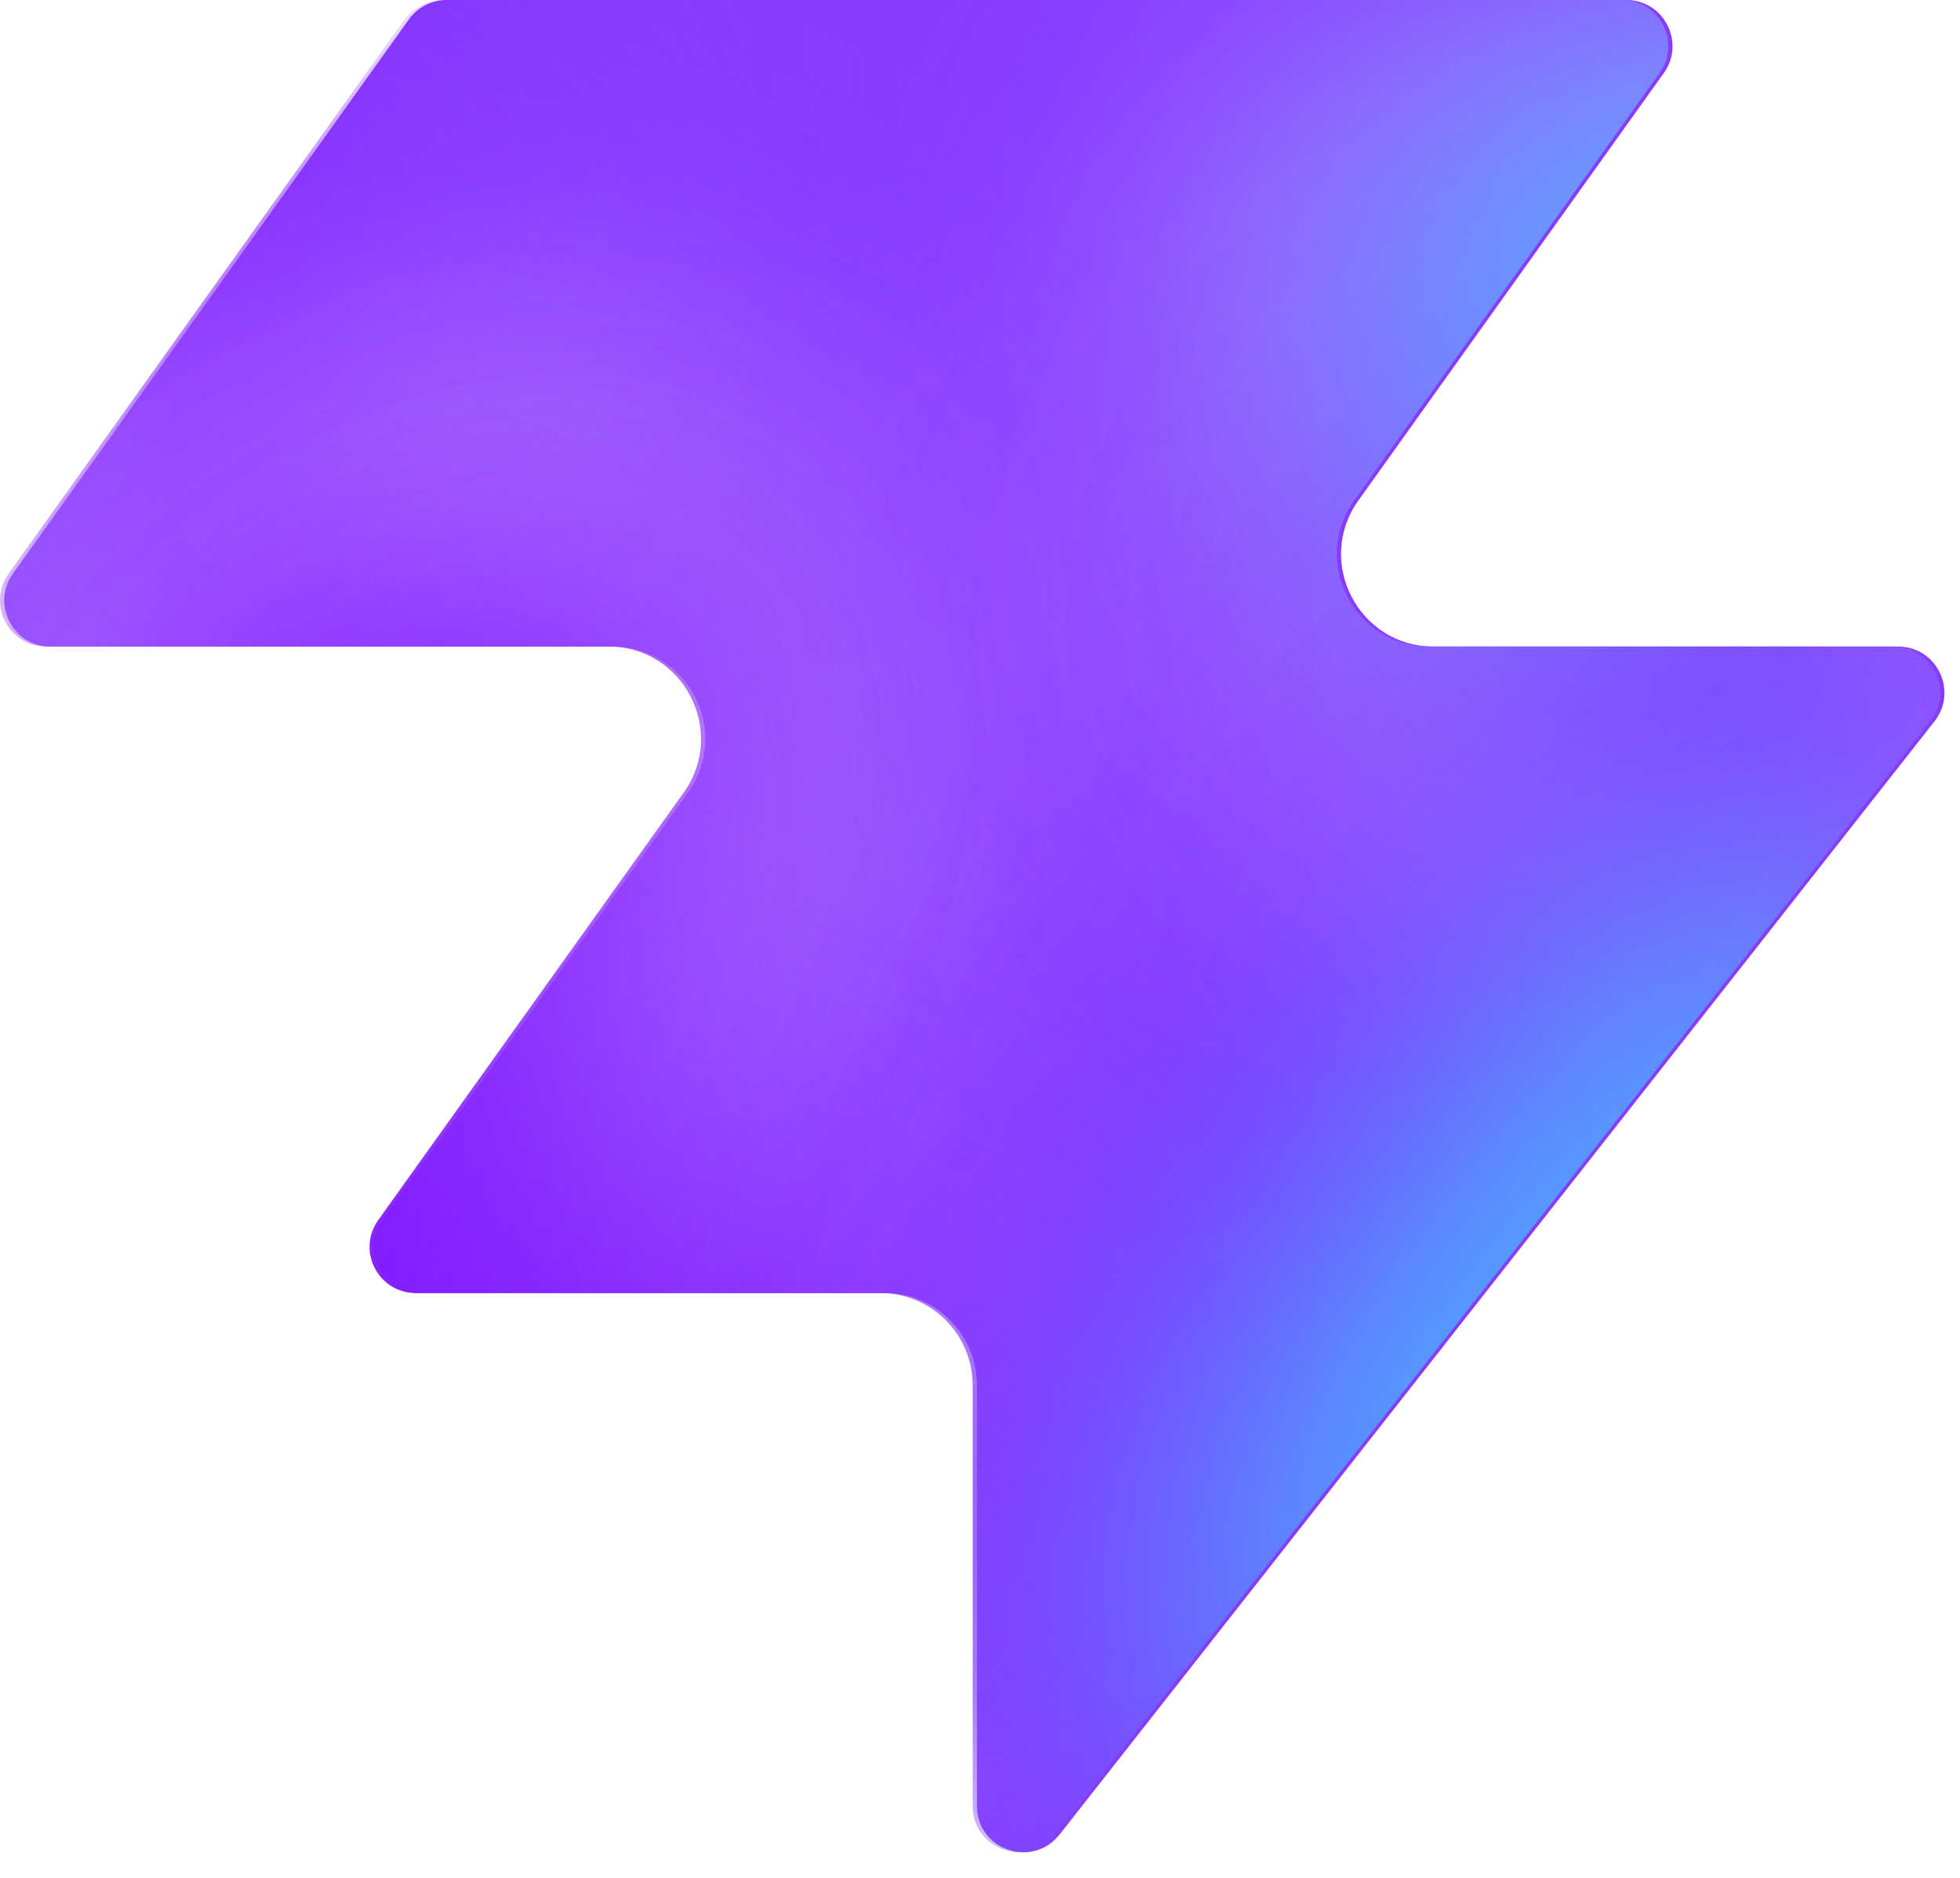
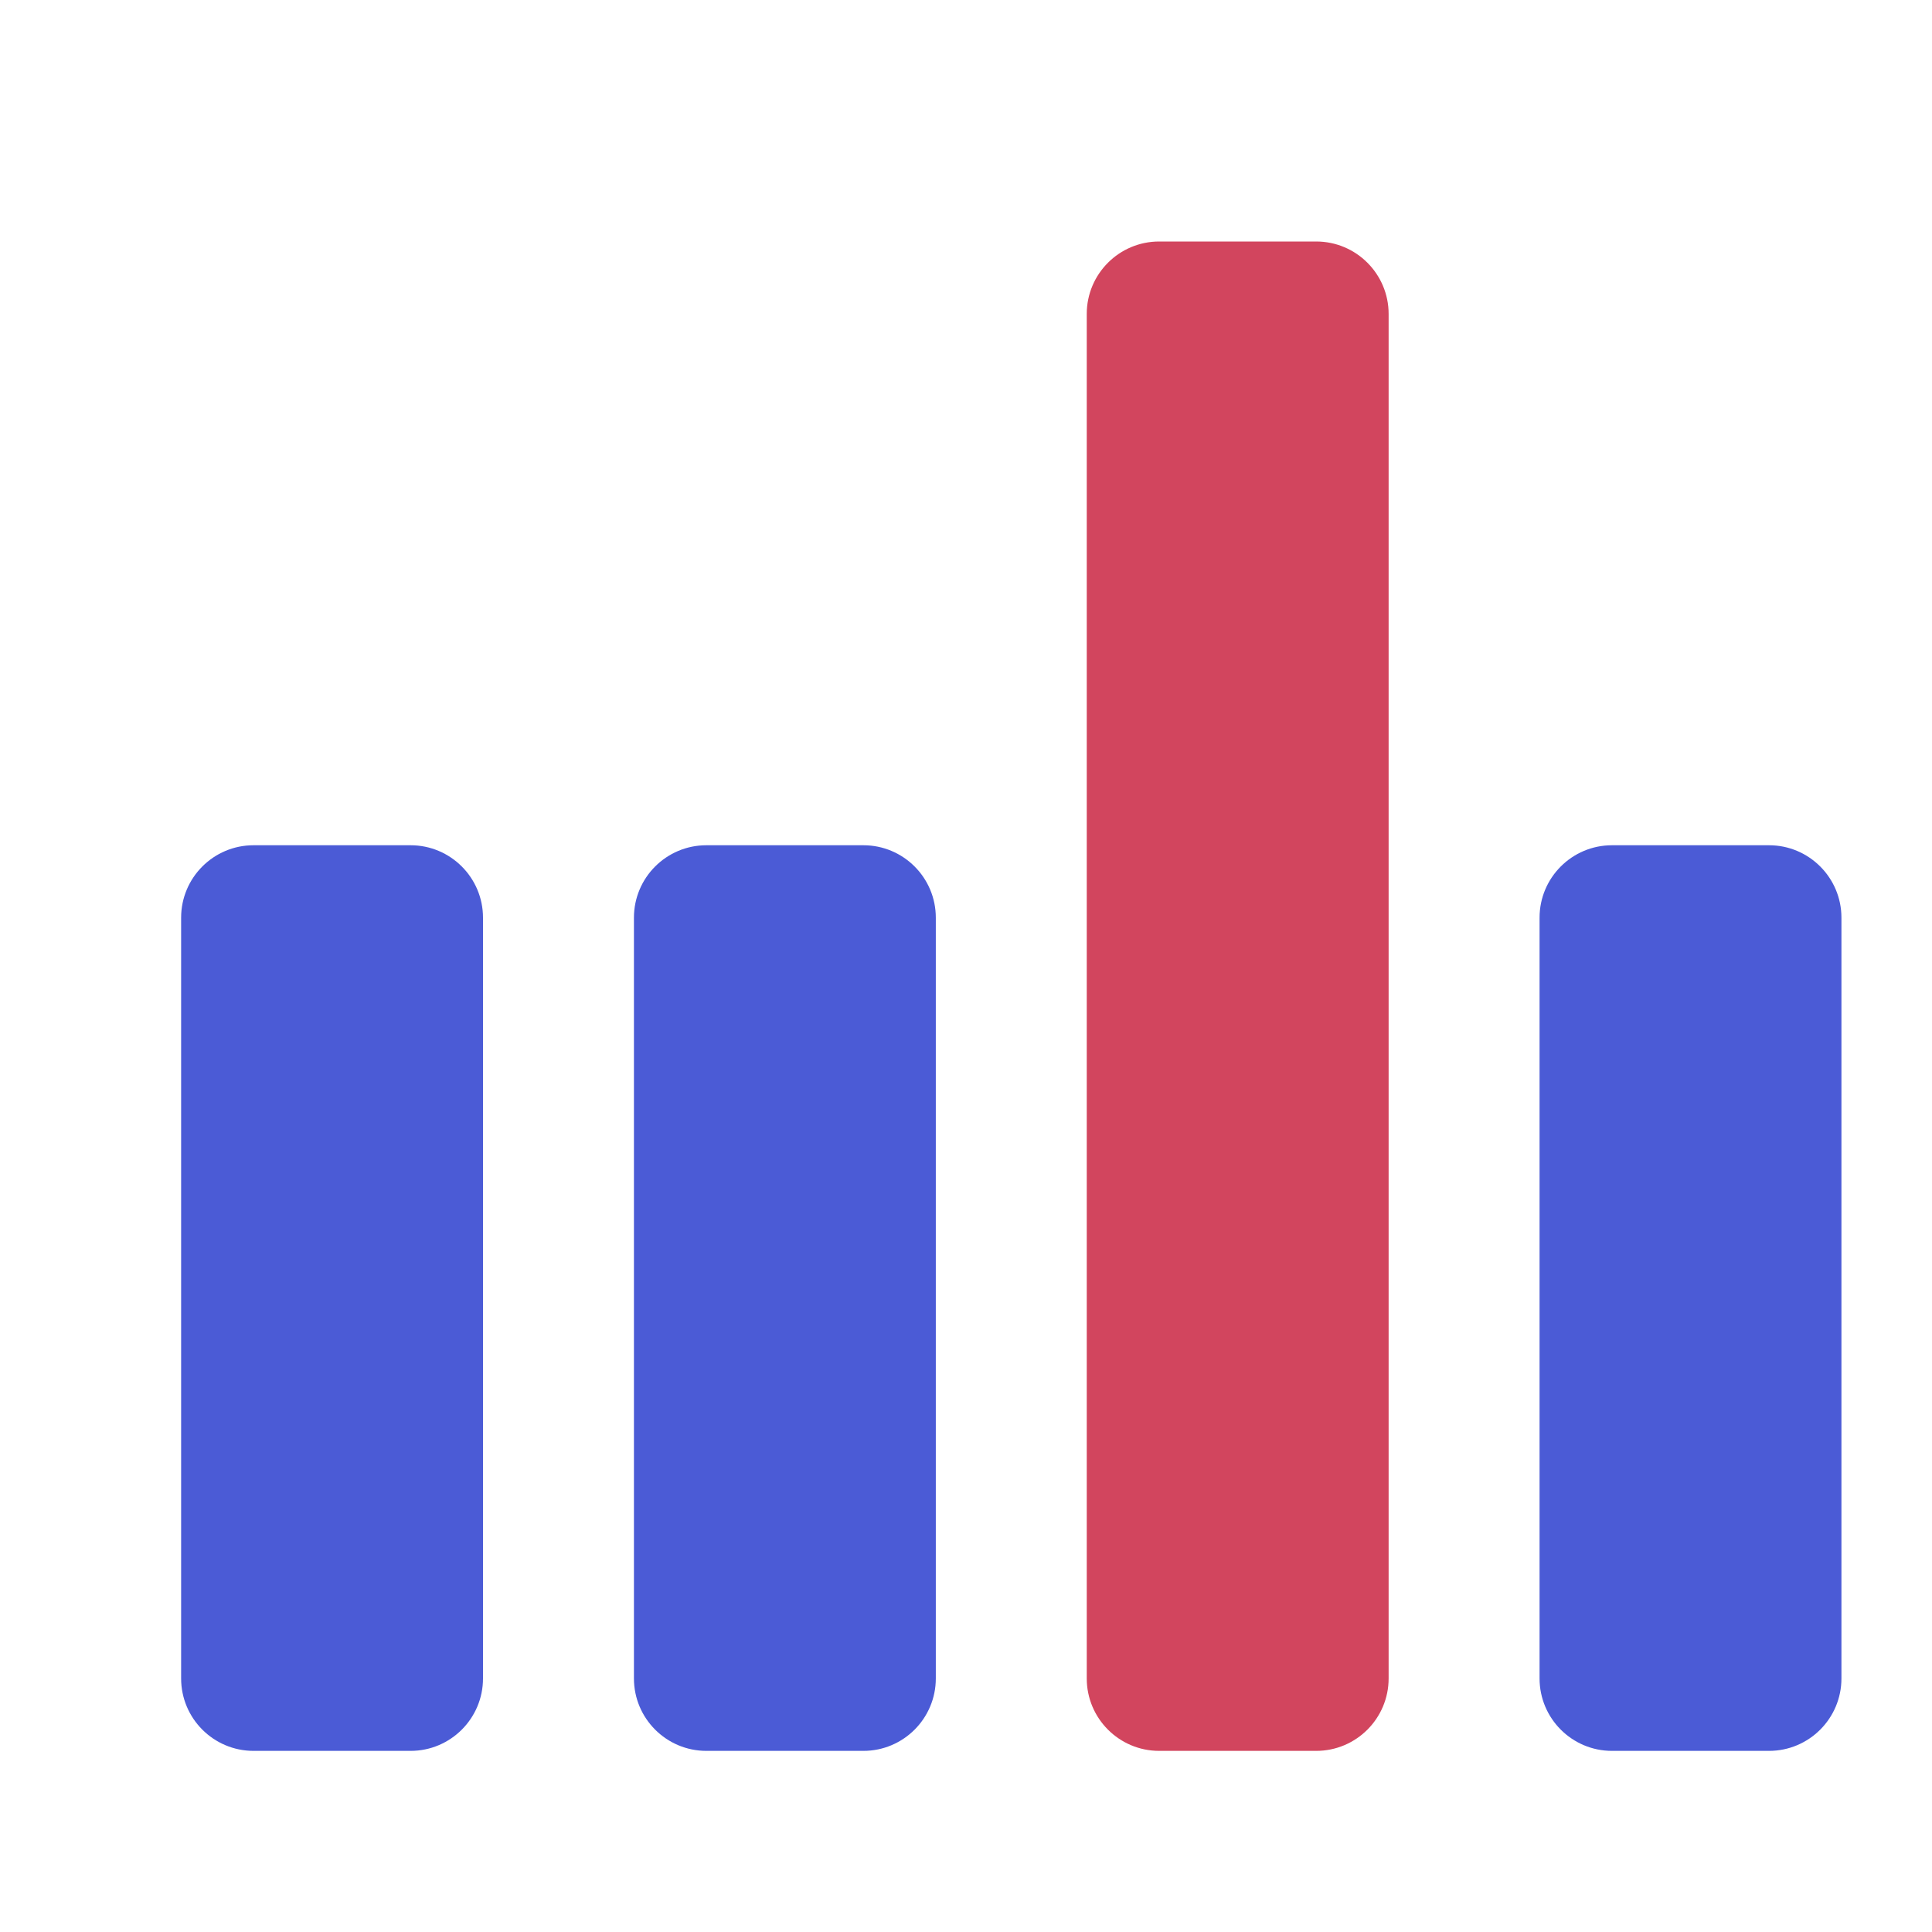
- <svg xmlns="http://www.w3.org/2000/svg" width="48" height="46" fill="none" viewBox="0 0 48 46">
-   <path fill="#863bff" d="M25.946 44.938c-.664.845-2.021.375-2.021-.698V33.937a2.26 2.26 0 0 0-2.262-2.262H10.287c-.92 0-1.456-1.04-.92-1.788l7.48-10.471c1.07-1.497 0-3.578-1.842-3.578H1.237c-.92 0-1.456-1.04-.92-1.788L10.013.474c.214-.297.556-.474.92-.474h28.894c.92 0 1.456 1.04.92 1.788l-7.48 10.471c-1.07 1.498 0 3.579 1.842 3.579h11.377c.943 0 1.473 1.088.89 1.83L25.947 44.94z" style="fill:#863bff;fill:color(display-p3 .525 .23 1);fill-opacity:1" />
-   <mask id="a" width="48" height="46" x="0" y="0" maskUnits="userSpaceOnUse" style="mask-type:alpha">
-     <path fill="#000" d="M25.842 44.938c-.664.844-2.021.375-2.021-.698V33.937a2.26 2.26 0 0 0-2.262-2.262H10.183c-.92 0-1.456-1.04-.92-1.788l7.48-10.471c1.07-1.498 0-3.579-1.842-3.579H1.133c-.92 0-1.456-1.04-.92-1.787L9.91.473c.214-.297.556-.474.92-.474h28.894c.92 0 1.456 1.04.92 1.788l-7.48 10.471c-1.07 1.498 0 3.578 1.842 3.578h11.377c.943 0 1.473 1.088.89 1.832L25.843 44.94z" style="fill:#000;fill-opacity:1" />
-   </mask>
-   <g mask="url(#a)">
-     <g filter="url(#b)">
-       <ellipse cx="5.508" cy="14.704" fill="#ede6ff" rx="5.508" ry="14.704" style="fill:#ede6ff;fill:color(display-p3 .927 .903 1);fill-opacity:1" transform="matrix(.00324 1 1 -.00324 -4.47 31.516)" />
-     </g>
-     <g filter="url(#c)">
-       <ellipse cx="10.399" cy="29.851" fill="#ede6ff" rx="10.399" ry="29.851" style="fill:#ede6ff;fill:color(display-p3 .927 .903 1);fill-opacity:1" transform="matrix(.00324 1 1 -.00324 -39.328 7.883)" />
-     </g>
-     <g filter="url(#d)">
-       <ellipse cx="5.508" cy="30.487" fill="#7e14ff" rx="5.508" ry="30.487" style="fill:#7e14ff;fill:color(display-p3 .492 .077 1);fill-opacity:1" transform="rotate(89.814 -25.913 -14.639)scale(1 -1)" />
-     </g>
-     <g filter="url(#e)">
-       <ellipse cx="5.508" cy="30.599" fill="#7e14ff" rx="5.508" ry="30.599" style="fill:#7e14ff;fill:color(display-p3 .492 .077 1);fill-opacity:1" transform="rotate(89.814 -32.644 -3.334)scale(1 -1)" />
-     </g>
-     <g filter="url(#f)">
-       <ellipse cx="5.508" cy="30.599" fill="#7e14ff" rx="5.508" ry="30.599" style="fill:#7e14ff;fill:color(display-p3 .492 .077 1);fill-opacity:1" transform="matrix(.00324 1 1 -.00324 -34.34 30.47)" />
-     </g>
-     <g filter="url(#g)">
-       <ellipse cx="14.072" cy="22.078" fill="#ede6ff" rx="14.072" ry="22.078" style="fill:#ede6ff;fill:color(display-p3 .927 .903 1);fill-opacity:1" transform="rotate(93.35 24.506 48.493)scale(-1 1)" />
-     </g>
-     <g filter="url(#h)">
-       <ellipse cx="3.47" cy="21.501" fill="#7e14ff" rx="3.47" ry="21.501" style="fill:#7e14ff;fill:color(display-p3 .492 .077 1);fill-opacity:1" transform="rotate(89.009 28.708 47.59)scale(-1 1)" />
-     </g>
-     <g filter="url(#i)">
-       <ellipse cx="3.47" cy="21.501" fill="#7e14ff" rx="3.47" ry="21.501" style="fill:#7e14ff;fill:color(display-p3 .492 .077 1);fill-opacity:1" transform="rotate(89.009 28.708 47.59)scale(-1 1)" />
-     </g>
-     <g filter="url(#j)">
-       <ellipse cx=".387" cy="8.972" fill="#7e14ff" rx="4.407" ry="29.108" style="fill:#7e14ff;fill:color(display-p3 .492 .077 1);fill-opacity:1" transform="rotate(39.51 .387 8.972)" />
-     </g>
-     <g filter="url(#k)">
-       <ellipse cx="47.523" cy="-6.092" fill="#7e14ff" rx="4.407" ry="29.108" style="fill:#7e14ff;fill:color(display-p3 .492 .077 1);fill-opacity:1" transform="rotate(37.892 47.523 -6.092)" />
-     </g>
-     <g filter="url(#l)">
-       <ellipse cx="41.412" cy="6.333" fill="#47bfff" rx="5.971" ry="9.665" style="fill:#47bfff;fill:color(display-p3 .28 .748 1);fill-opacity:1" transform="rotate(37.892 41.412 6.333)" />
-     </g>
-     <g filter="url(#m)">
-       <ellipse cx="-1.879" cy="38.332" fill="#7e14ff" rx="4.407" ry="29.108" style="fill:#7e14ff;fill:color(display-p3 .492 .077 1);fill-opacity:1" transform="rotate(37.892 -1.88 38.332)" />
-     </g>
-     <g filter="url(#n)">
-       <ellipse cx="-1.879" cy="38.332" fill="#7e14ff" rx="4.407" ry="29.108" style="fill:#7e14ff;fill:color(display-p3 .492 .077 1);fill-opacity:1" transform="rotate(37.892 -1.88 38.332)" />
-     </g>
-     <g filter="url(#o)">
-       <ellipse cx="35.651" cy="29.907" fill="#7e14ff" rx="4.407" ry="29.108" style="fill:#7e14ff;fill:color(display-p3 .492 .077 1);fill-opacity:1" transform="rotate(37.892 35.651 29.907)" />
-     </g>
-     <g filter="url(#p)">
-       <ellipse cx="38.418" cy="32.4" fill="#47bfff" rx="5.971" ry="15.297" style="fill:#47bfff;fill:color(display-p3 .28 .748 1);fill-opacity:1" transform="rotate(37.892 38.418 32.4)" />
-     </g>
-   </g>
-   <defs>
-     <filter id="b" width="60.045" height="41.654" x="-19.77" y="16.149" color-interpolation-filters="sRGB" filterUnits="userSpaceOnUse">
-       <feFlood flood-opacity="0" result="BackgroundImageFix" />
-       <feBlend in="SourceGraphic" in2="BackgroundImageFix" result="shape" />
-       <feGaussianBlur result="effect1_foregroundBlur_2002_17158" stdDeviation="7.659" />
-     </filter>
-     <filter id="c" width="90.34" height="51.437" x="-54.613" y="-7.533" color-interpolation-filters="sRGB" filterUnits="userSpaceOnUse">
-       <feFlood flood-opacity="0" result="BackgroundImageFix" />
-       <feBlend in="SourceGraphic" in2="BackgroundImageFix" result="shape" />
-       <feGaussianBlur result="effect1_foregroundBlur_2002_17158" stdDeviation="7.659" />
-     </filter>
-     <filter id="d" width="79.355" height="29.4" x="-49.64" y="2.03" color-interpolation-filters="sRGB" filterUnits="userSpaceOnUse">
-       <feFlood flood-opacity="0" result="BackgroundImageFix" />
-       <feBlend in="SourceGraphic" in2="BackgroundImageFix" result="shape" />
-       <feGaussianBlur result="effect1_foregroundBlur_2002_17158" stdDeviation="4.596" />
-     </filter>
-     <filter id="e" width="79.579" height="29.4" x="-45.045" y="20.029" color-interpolation-filters="sRGB" filterUnits="userSpaceOnUse">
-       <feFlood flood-opacity="0" result="BackgroundImageFix" />
-       <feBlend in="SourceGraphic" in2="BackgroundImageFix" result="shape" />
-       <feGaussianBlur result="effect1_foregroundBlur_2002_17158" stdDeviation="4.596" />
-     </filter>
-     <filter id="f" width="79.579" height="29.4" x="-43.513" y="21.178" color-interpolation-filters="sRGB" filterUnits="userSpaceOnUse">
-       <feFlood flood-opacity="0" result="BackgroundImageFix" />
-       <feBlend in="SourceGraphic" in2="BackgroundImageFix" result="shape" />
-       <feGaussianBlur result="effect1_foregroundBlur_2002_17158" stdDeviation="4.596" />
-     </filter>
-     <filter id="g" width="74.749" height="58.852" x="15.756" y="-17.901" color-interpolation-filters="sRGB" filterUnits="userSpaceOnUse">
-       <feFlood flood-opacity="0" result="BackgroundImageFix" />
-       <feBlend in="SourceGraphic" in2="BackgroundImageFix" result="shape" />
-       <feGaussianBlur result="effect1_foregroundBlur_2002_17158" stdDeviation="7.659" />
-     </filter>
-     <filter id="h" width="61.377" height="25.362" x="23.548" y="2.284" color-interpolation-filters="sRGB" filterUnits="userSpaceOnUse">
-       <feFlood flood-opacity="0" result="BackgroundImageFix" />
-       <feBlend in="SourceGraphic" in2="BackgroundImageFix" result="shape" />
-       <feGaussianBlur result="effect1_foregroundBlur_2002_17158" stdDeviation="4.596" />
-     </filter>
-     <filter id="i" width="61.377" height="25.362" x="23.548" y="2.284" color-interpolation-filters="sRGB" filterUnits="userSpaceOnUse">
-       <feFlood flood-opacity="0" result="BackgroundImageFix" />
-       <feBlend in="SourceGraphic" in2="BackgroundImageFix" result="shape" />
-       <feGaussianBlur result="effect1_foregroundBlur_2002_17158" stdDeviation="4.596" />
-     </filter>
-     <filter id="j" width="56.045" height="63.649" x="-27.636" y="-22.853" color-interpolation-filters="sRGB" filterUnits="userSpaceOnUse">
-       <feFlood flood-opacity="0" result="BackgroundImageFix" />
-       <feBlend in="SourceGraphic" in2="BackgroundImageFix" result="shape" />
-       <feGaussianBlur result="effect1_foregroundBlur_2002_17158" stdDeviation="4.596" />
-     </filter>
-     <filter id="k" width="54.814" height="64.646" x="20.116" y="-38.415" color-interpolation-filters="sRGB" filterUnits="userSpaceOnUse">
-       <feFlood flood-opacity="0" result="BackgroundImageFix" />
-       <feBlend in="SourceGraphic" in2="BackgroundImageFix" result="shape" />
-       <feGaussianBlur result="effect1_foregroundBlur_2002_17158" stdDeviation="4.596" />
-     </filter>
-     <filter id="l" width="33.541" height="35.313" x="24.641" y="-11.323" color-interpolation-filters="sRGB" filterUnits="userSpaceOnUse">
-       <feFlood flood-opacity="0" result="BackgroundImageFix" />
-       <feBlend in="SourceGraphic" in2="BackgroundImageFix" result="shape" />
-       <feGaussianBlur result="effect1_foregroundBlur_2002_17158" stdDeviation="4.596" />
-     </filter>
-     <filter id="m" width="54.814" height="64.646" x="-29.286" y="6.009" color-interpolation-filters="sRGB" filterUnits="userSpaceOnUse">
-       <feFlood flood-opacity="0" result="BackgroundImageFix" />
-       <feBlend in="SourceGraphic" in2="BackgroundImageFix" result="shape" />
-       <feGaussianBlur result="effect1_foregroundBlur_2002_17158" stdDeviation="4.596" />
-     </filter>
-     <filter id="n" width="54.814" height="64.646" x="-29.286" y="6.009" color-interpolation-filters="sRGB" filterUnits="userSpaceOnUse">
-       <feFlood flood-opacity="0" result="BackgroundImageFix" />
-       <feBlend in="SourceGraphic" in2="BackgroundImageFix" result="shape" />
-       <feGaussianBlur result="effect1_foregroundBlur_2002_17158" stdDeviation="4.596" />
-     </filter>
-     <filter id="o" width="54.814" height="64.646" x="8.244" y="-2.416" color-interpolation-filters="sRGB" filterUnits="userSpaceOnUse">
-       <feFlood flood-opacity="0" result="BackgroundImageFix" />
-       <feBlend in="SourceGraphic" in2="BackgroundImageFix" result="shape" />
-       <feGaussianBlur result="effect1_foregroundBlur_2002_17158" stdDeviation="4.596" />
-     </filter>
-     <filter id="p" width="39.409" height="43.623" x="18.713" y="10.588" color-interpolation-filters="sRGB" filterUnits="userSpaceOnUse">
-       <feFlood flood-opacity="0" result="BackgroundImageFix" />
-       <feBlend in="SourceGraphic" in2="BackgroundImageFix" result="shape" />
-       <feGaussianBlur result="effect1_foregroundBlur_2002_17158" stdDeviation="4.596" />
-     </filter>
-   </defs>
+ <svg xmlns="http://www.w3.org/2000/svg" viewBox="0 0 32 32" width="32" height="32">
+   <style>
+     .bar { fill: #4b5bd6 }
+     .dropped { fill: #d2455e }
+     @media (prefers-color-scheme: dark) {
+       .bar { fill: #a9b4ff }
+       .dropped { fill: #ff7a90 }
+     }
+   </style>
+   <rect class="bar" x="3" y="14" width="5" height="15" rx="1.2" />
+   <rect class="bar" x="10.5" y="14" width="5" height="15" rx="1.2" />
+   <rect class="dropped" x="18" y="4" width="5" height="25" rx="1.2" />
+   <rect class="bar" x="25.5" y="14" width="5" height="15" rx="1.2" />
</svg>
